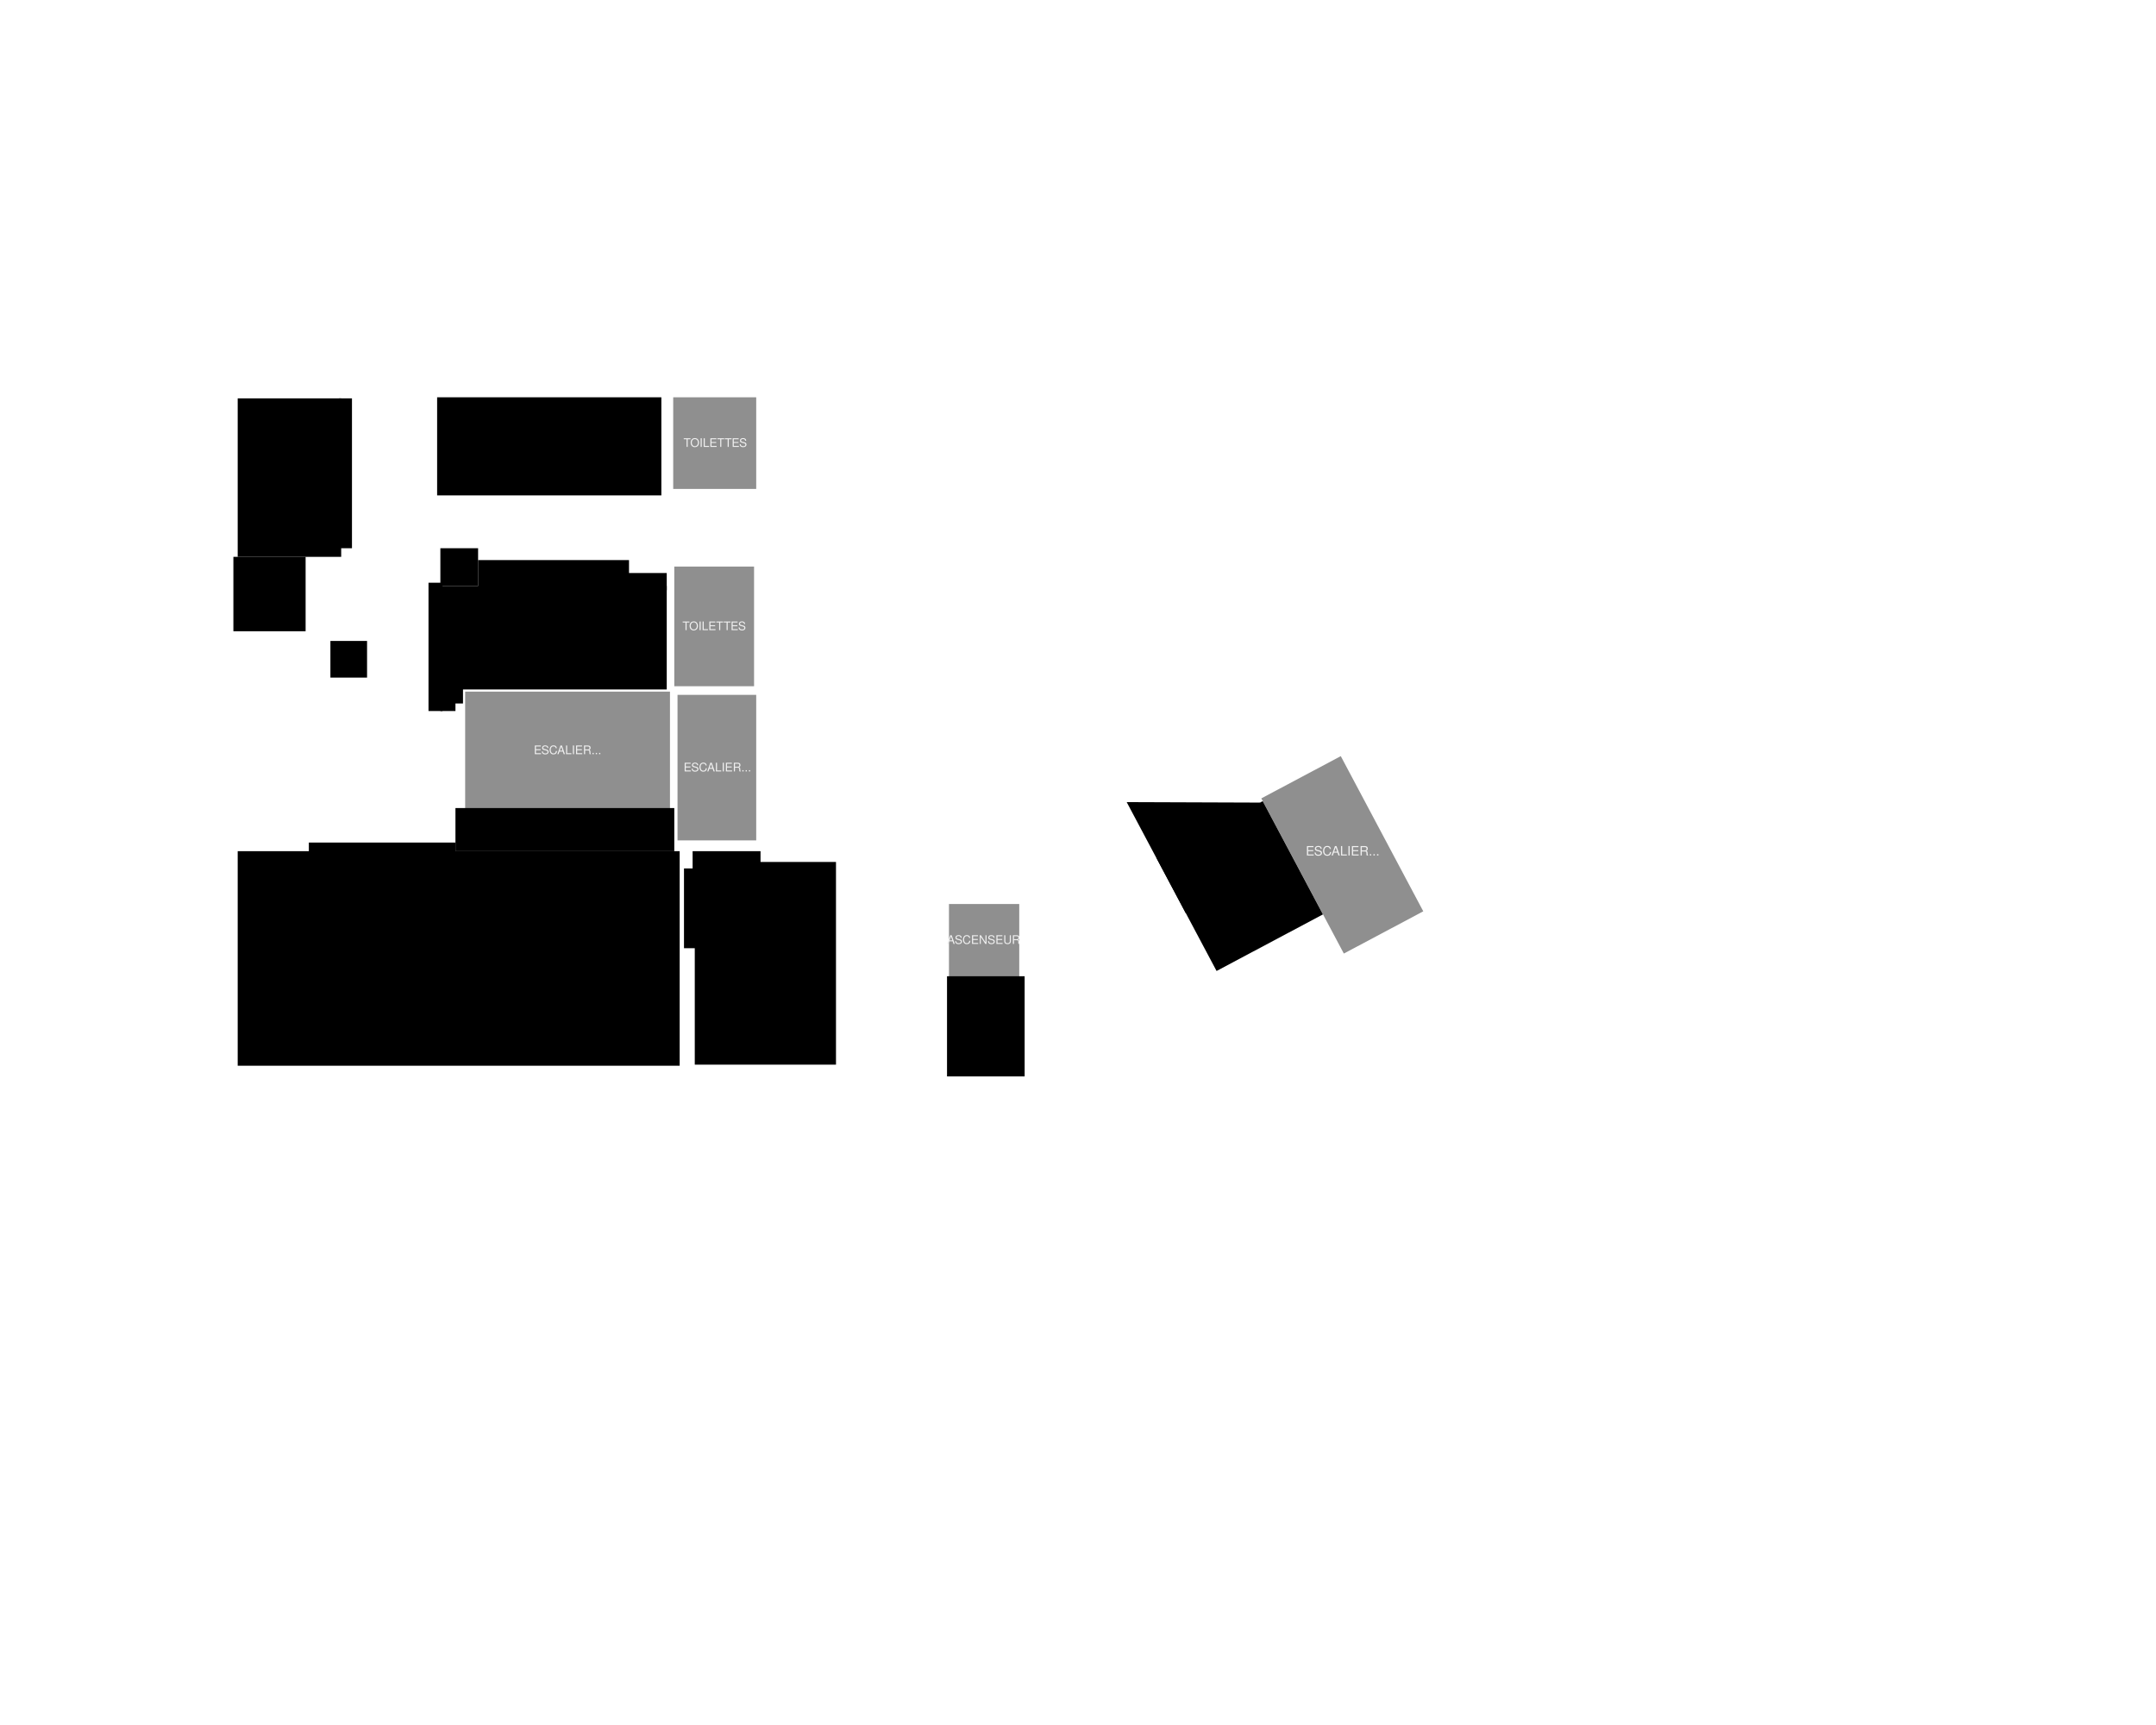
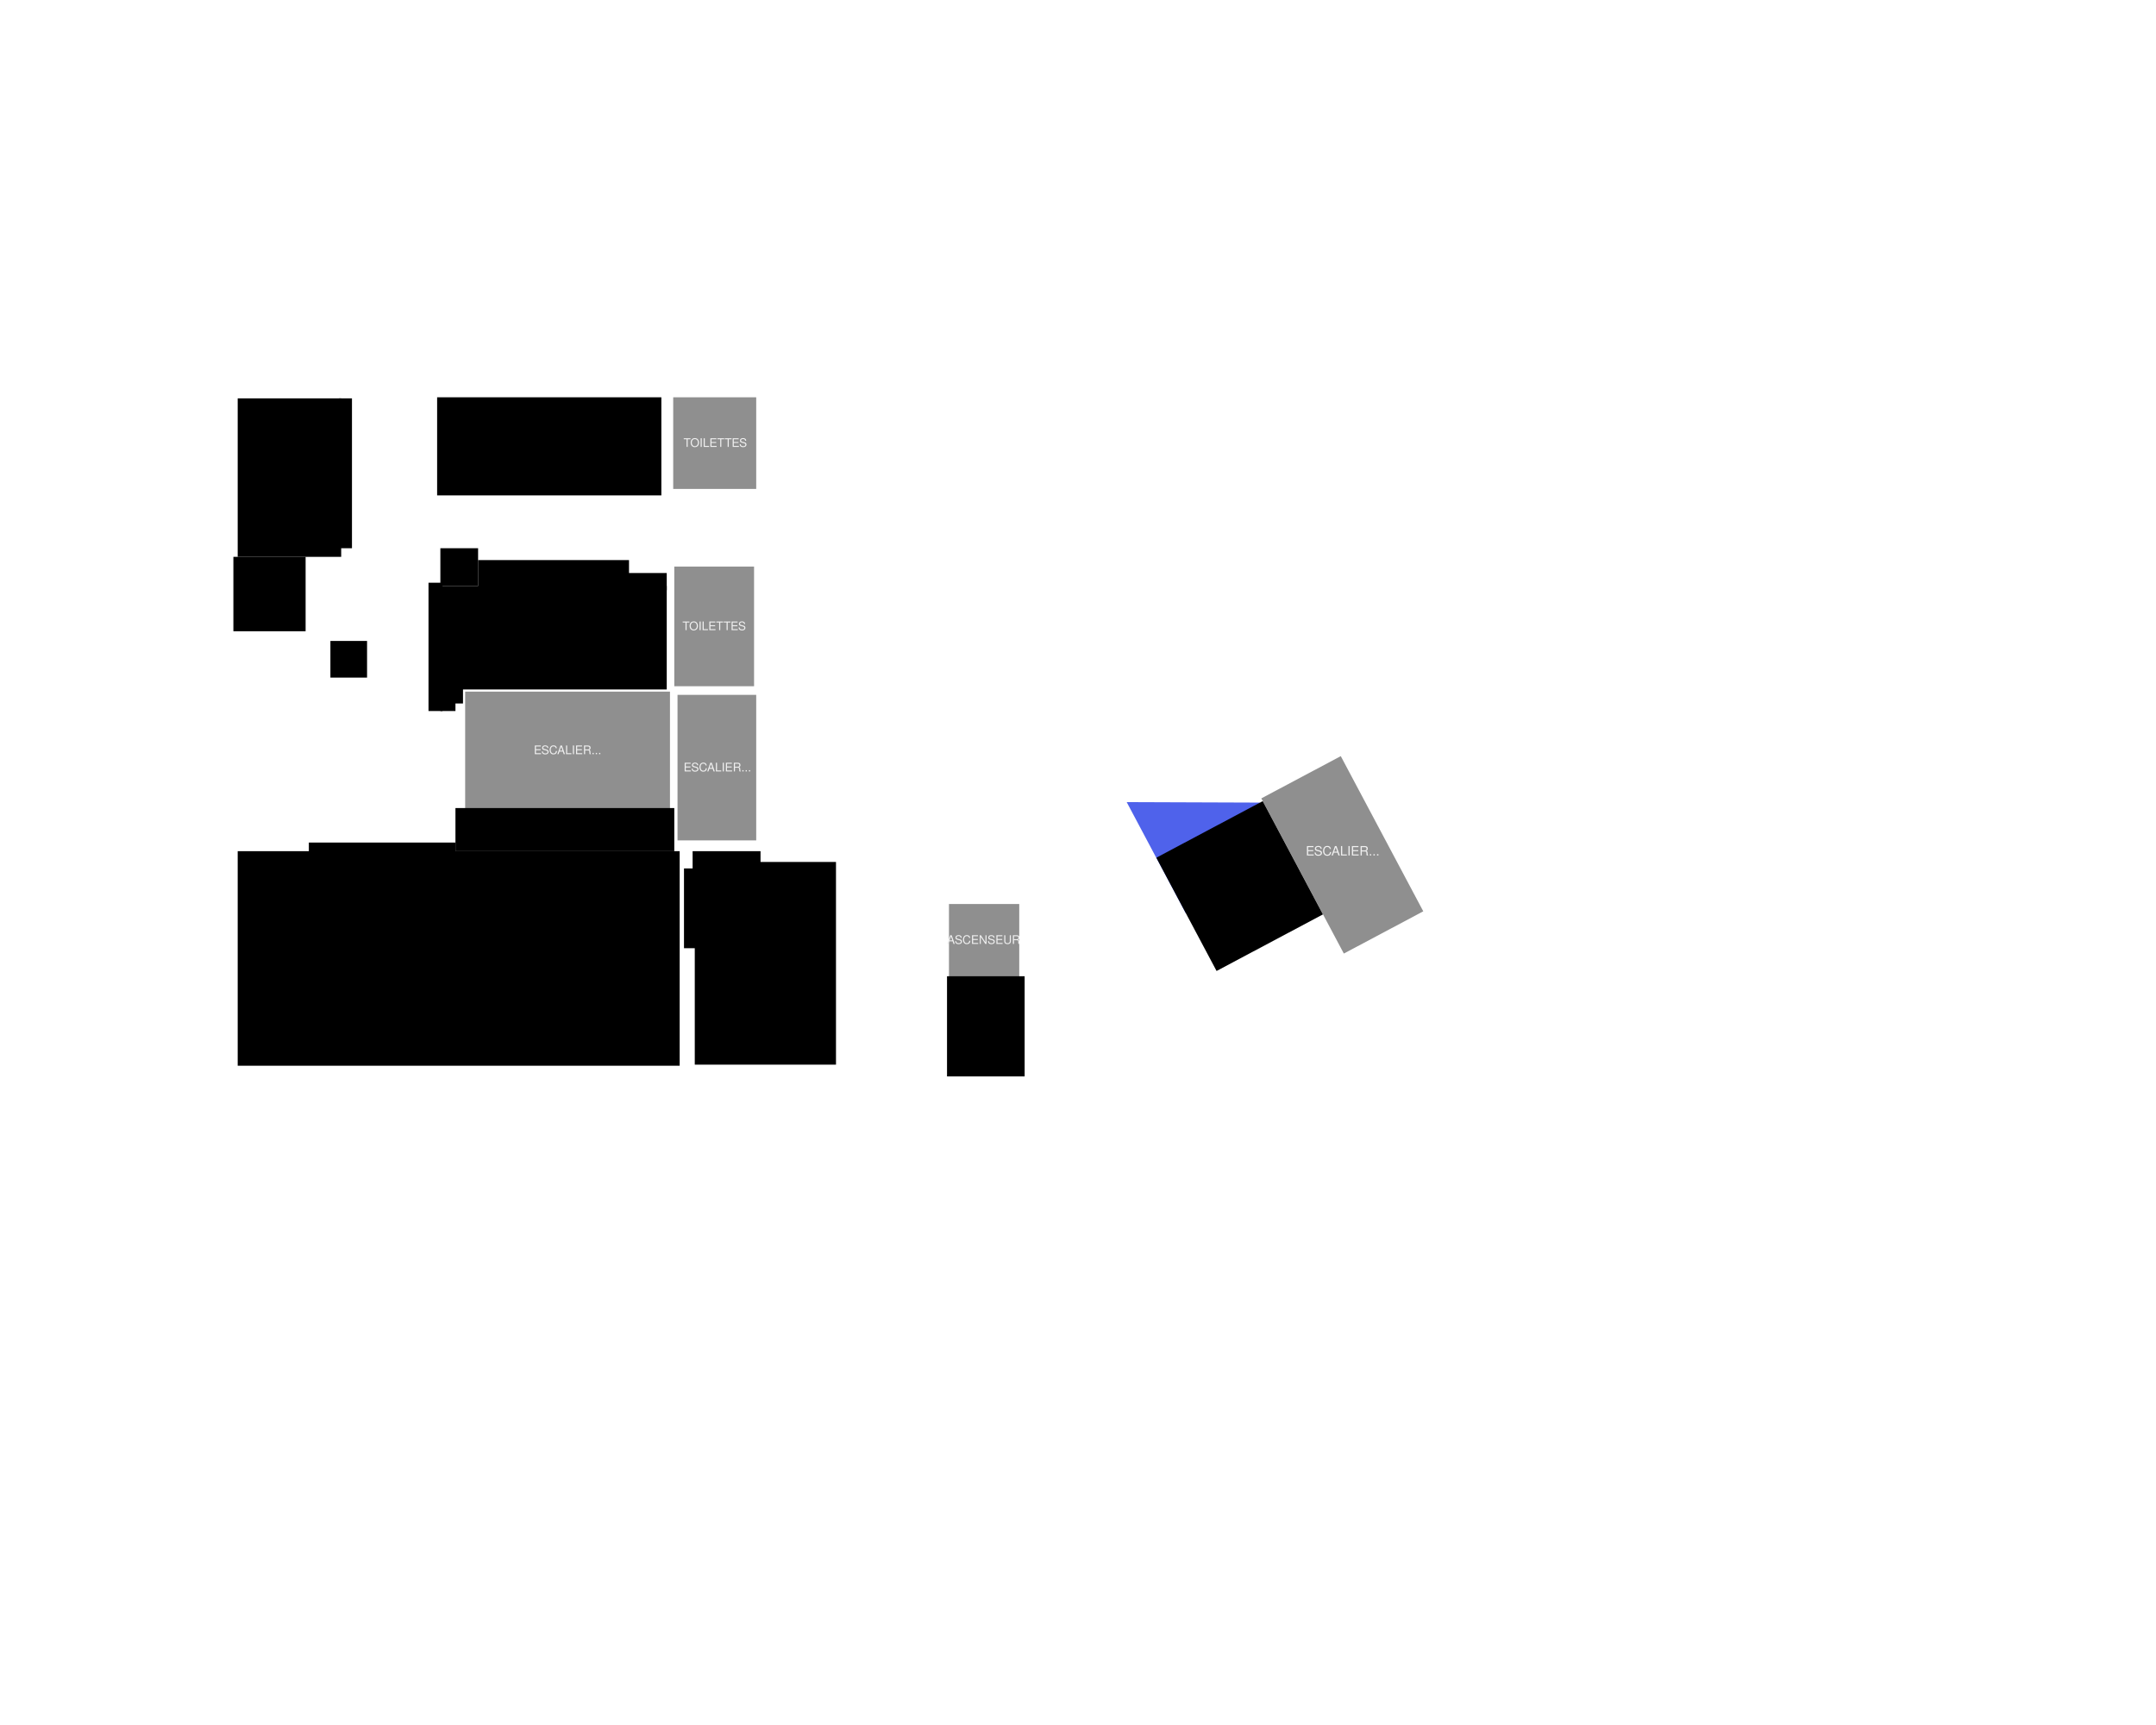
<svg xmlns="http://www.w3.org/2000/svg" version="1.1" width="2000px" height="1600px" viewBox="-0.5 -0.5 2000 1600">
  <g>
    <g id="rooms">
      <g id="B-01-Bulma">
        <rect x="405" y="368" width="208" height="91" />
      </g>
      <g id="B-02-Elliot-Alderson">
        <rect x="314" y="369" width="12" height="139" />
        <rect x="220" y="369" width="96" height="147" />
      </g>
      <g id="S-01-Stark">
        <rect x="397" y="540" width="13" height="119" />
        <rect x="421" y="638" width="8" height="14" />
        <rect x="408" y="638" width="14" height="21" />
        <rect x="443" y="519" width="140" height="27" />
        <rect x="582" y="531" width="36" height="16" />
        <rect x="408" y="543" width="210" height="96" />
      </g>
      <g id="S-02-Pru-Ha">
        <rect x="286" y="781" width="136" height="21" />
        <rect x="220" y="789" width="410" height="199" />
      </g>
      <g id="S-03-Mei-Hatsume">
        <rect x="634" y="805" width="11" height="74" />
        <rect x="642" y="789" width="63" height="20" />
        <rect x="644" y="799" width="131" height="188" />
      </g>
    </g>
    <g id="floorLines">
      <path d="M 395 570 L 395 538 L 412 538" fill="none" stroke-width="4" stroke-miterlimit="10" pointer-events="stroke" />
      <path d="M 584 517 L 442 517" fill="none" stroke-width="4" stroke-miterlimit="10" pointer-events="stroke" />
      <path d="M 628 523 L 583 523" fill="none" stroke-width="16" stroke-miterlimit="10" pointer-events="stroke" />
      <path d="M 395 600 L 395 661 L 424 661" fill="none" stroke-width="4" stroke-miterlimit="10" pointer-events="stroke" />
      <path d="M 430 654 L 430 640 L 528 640" fill="none" stroke-width="3" stroke-miterlimit="10" pointer-events="stroke" />
      <path d="M 528 642 L 621 642" fill="none" stroke-width="7" stroke-miterlimit="10" pointer-events="stroke" />
      <path d="M 428 652 L 428 700" fill="none" stroke-width="12" stroke-miterlimit="10" pointer-events="stroke" />
      <path d="M 217 784.14 L 286 784" fill="none" stroke-width="11" stroke-miterlimit="10" pointer-events="stroke" />
      <path d="M 209 357 L 209 1001" fill="none" stroke-width="22" stroke-miterlimit="10" pointer-events="stroke" />
      <path d="M 787 994 L 220 994" fill="none" stroke-width="14" stroke-miterlimit="10" pointer-events="stroke" />
      <path d="M 637 879 L 637 989" fill="none" stroke-width="14" stroke-miterlimit="10" pointer-events="stroke" />
      <path d="M 781 996 L 780 787" fill="none" stroke-width="12" stroke-miterlimit="10" pointer-events="stroke" />
      <path d="M 341 363 L 205 363" fill="none" stroke-width="12" stroke-miterlimit="10" pointer-events="stroke" />
      <path d="M 328 479 L 328 368" fill="none" stroke-width="4" stroke-miterlimit="10" pointer-events="stroke" />
      <path d="M 323 508 L 323 541" fill="none" stroke-width="14" stroke-miterlimit="10" pointer-events="stroke" />
      <path d="M 487 461 L 404 461 L 404 366" fill="none" stroke-width="4" stroke-miterlimit="10" pointer-events="stroke" />
      <path d="M 614 461 L 517 461" fill="none" stroke-width="4" stroke-miterlimit="10" pointer-events="stroke" />
      <path d="M 281 519 L 318 519" fill="none" stroke-width="6" stroke-miterlimit="10" pointer-events="stroke" />
      <path d="M 283 780 L 343 780" fill="none" stroke-width="3" stroke-miterlimit="10" pointer-events="stroke" />
      <path d="M 394 780 L 422 780" fill="none" stroke-width="3" stroke-miterlimit="10" pointer-events="stroke" />
      <path d="M 641 783 L 711 783 L 711 793 L 785 793" fill="none" stroke-width="12" stroke-miterlimit="10" pointer-events="stroke" />
      <path d="M 636 805 L 636 783 L 624 783 L 624 511" fill="none" stroke-width="12" stroke-miterlimit="10" pointer-events="stroke" />
      <path d="M 705 730 L 705 513" fill="none" stroke-width="12" stroke-miterlimit="10" pointer-events="stroke" />
      <path d="M 623 640 L 703 640" fill="none" stroke-width="12" stroke-miterlimit="10" pointer-events="stroke" />
      <path d="M 659 519 L 701 519" fill="none" stroke-width="12" stroke-miterlimit="10" pointer-events="stroke" />
      <path d="M 708 363 L 402 363" fill="none" stroke-width="12" stroke-miterlimit="10" pointer-events="stroke" />
      <path d="M 619 463 L 619 361" fill="none" stroke-width="13" stroke-miterlimit="10" pointer-events="stroke" />
      <path d="M 706 461 L 705 357" fill="none" stroke-width="12" stroke-miterlimit="10" pointer-events="stroke" />
      <path d="M 704 457 L 657 457" fill="none" stroke-width="8" stroke-miterlimit="10" pointer-events="stroke" />
      <path d="M 632 832 L 632 880" fill="none" stroke-width="4" stroke-miterlimit="10" pointer-events="stroke" />
      <path d="M 947 906 L 947 837" fill="none" stroke-width="6" stroke-miterlimit="10" pointer-events="stroke" />
      <path d="M 1048 711 L 1051 740 L 1163 740 L 1246 694 L 1325 847 L 1050 994 L 875 993 L 875 771" fill="none" stroke-width="12" stroke-miterlimit="10" pointer-events="stroke" />
-       <path d="M 1065.73 711.07 L 1174.69 769.51 L 1065.73 827.94 Z" fill="#000000" transform="rotate(-28,1120.21,769.51)" />
+       <path d="M 1065.73 711.07 L 1174.69 769.51 L 1065.73 827.94 Z" fill="#4F62EB" transform="rotate(-28,1120.21,769.51)" />
    </g>
    <g id="floorRect">
      <rect x="431" y="641" width="190" height="109" fill="#8f8f8f" />
      <text x="526" y="699" fill="rgb(240, 240, 240)" font-family="Helvetica" font-size="11px" text-anchor="middle">ESCALIER...</text>
      <rect x="422" y="749" width="203" height="40" />
      <rect x="216" y="516" width="67" height="69" />
      <rect x="408" y="508" width="35" height="35" />
      <rect x="306" y="594" width="34" height="34" />
      <rect x="628" y="644" width="73" height="135" fill="#8f8f8f" />
      <text x="665" y="715" fill="rgb(240, 240, 240)" font-family="Helvetica" font-size="11px" text-anchor="middle">ESCALIER...</text>
      <rect x="625" y="525" width="74" height="111" fill="#8f8f8f" />
      <text x="662" y="584" fill="rgb(240, 240, 240)" font-family="Helvetica" font-size="11px" text-anchor="middle">TOILETTES
</text>
      <rect x="624" y="368" width="77" height="85" fill="#8f8f8f" />
      <text x="663" y="414" fill="rgb(240, 240, 240)" font-family="Helvetica" font-size="11px" text-anchor="middle">TOILETTES
</text>
      <rect x="879.8" y="838" width="65.2" height="68" fill="#8f8f8f" />
      <text x="912" y="875" fill="rgb(240, 240, 240)" font-family="Helvetica" font-size="11px" text-anchor="middle">ASCENSEUR
</text>
      <rect x="1202.95" y="710.89" width="83.46" height="163.02" fill="#8f8f8f" transform="rotate(-28,1244.68,792.4)" />
      <rect x="878" y="905" width="72" height="92.9" />
      <rect x="1093.57" y="761.85" width="111.75" height="119" transform="rotate(-28,1149.44,821.35)" />
      <rect x="1212" y="772" width="65" height="34" fill="none" />
      <text x="1245" y="793" fill="rgb(240, 240, 240)" font-family="Helvetica" font-size="12px" text-anchor="middle">ESCALIER...</text>
    </g>
  </g>
</svg>
